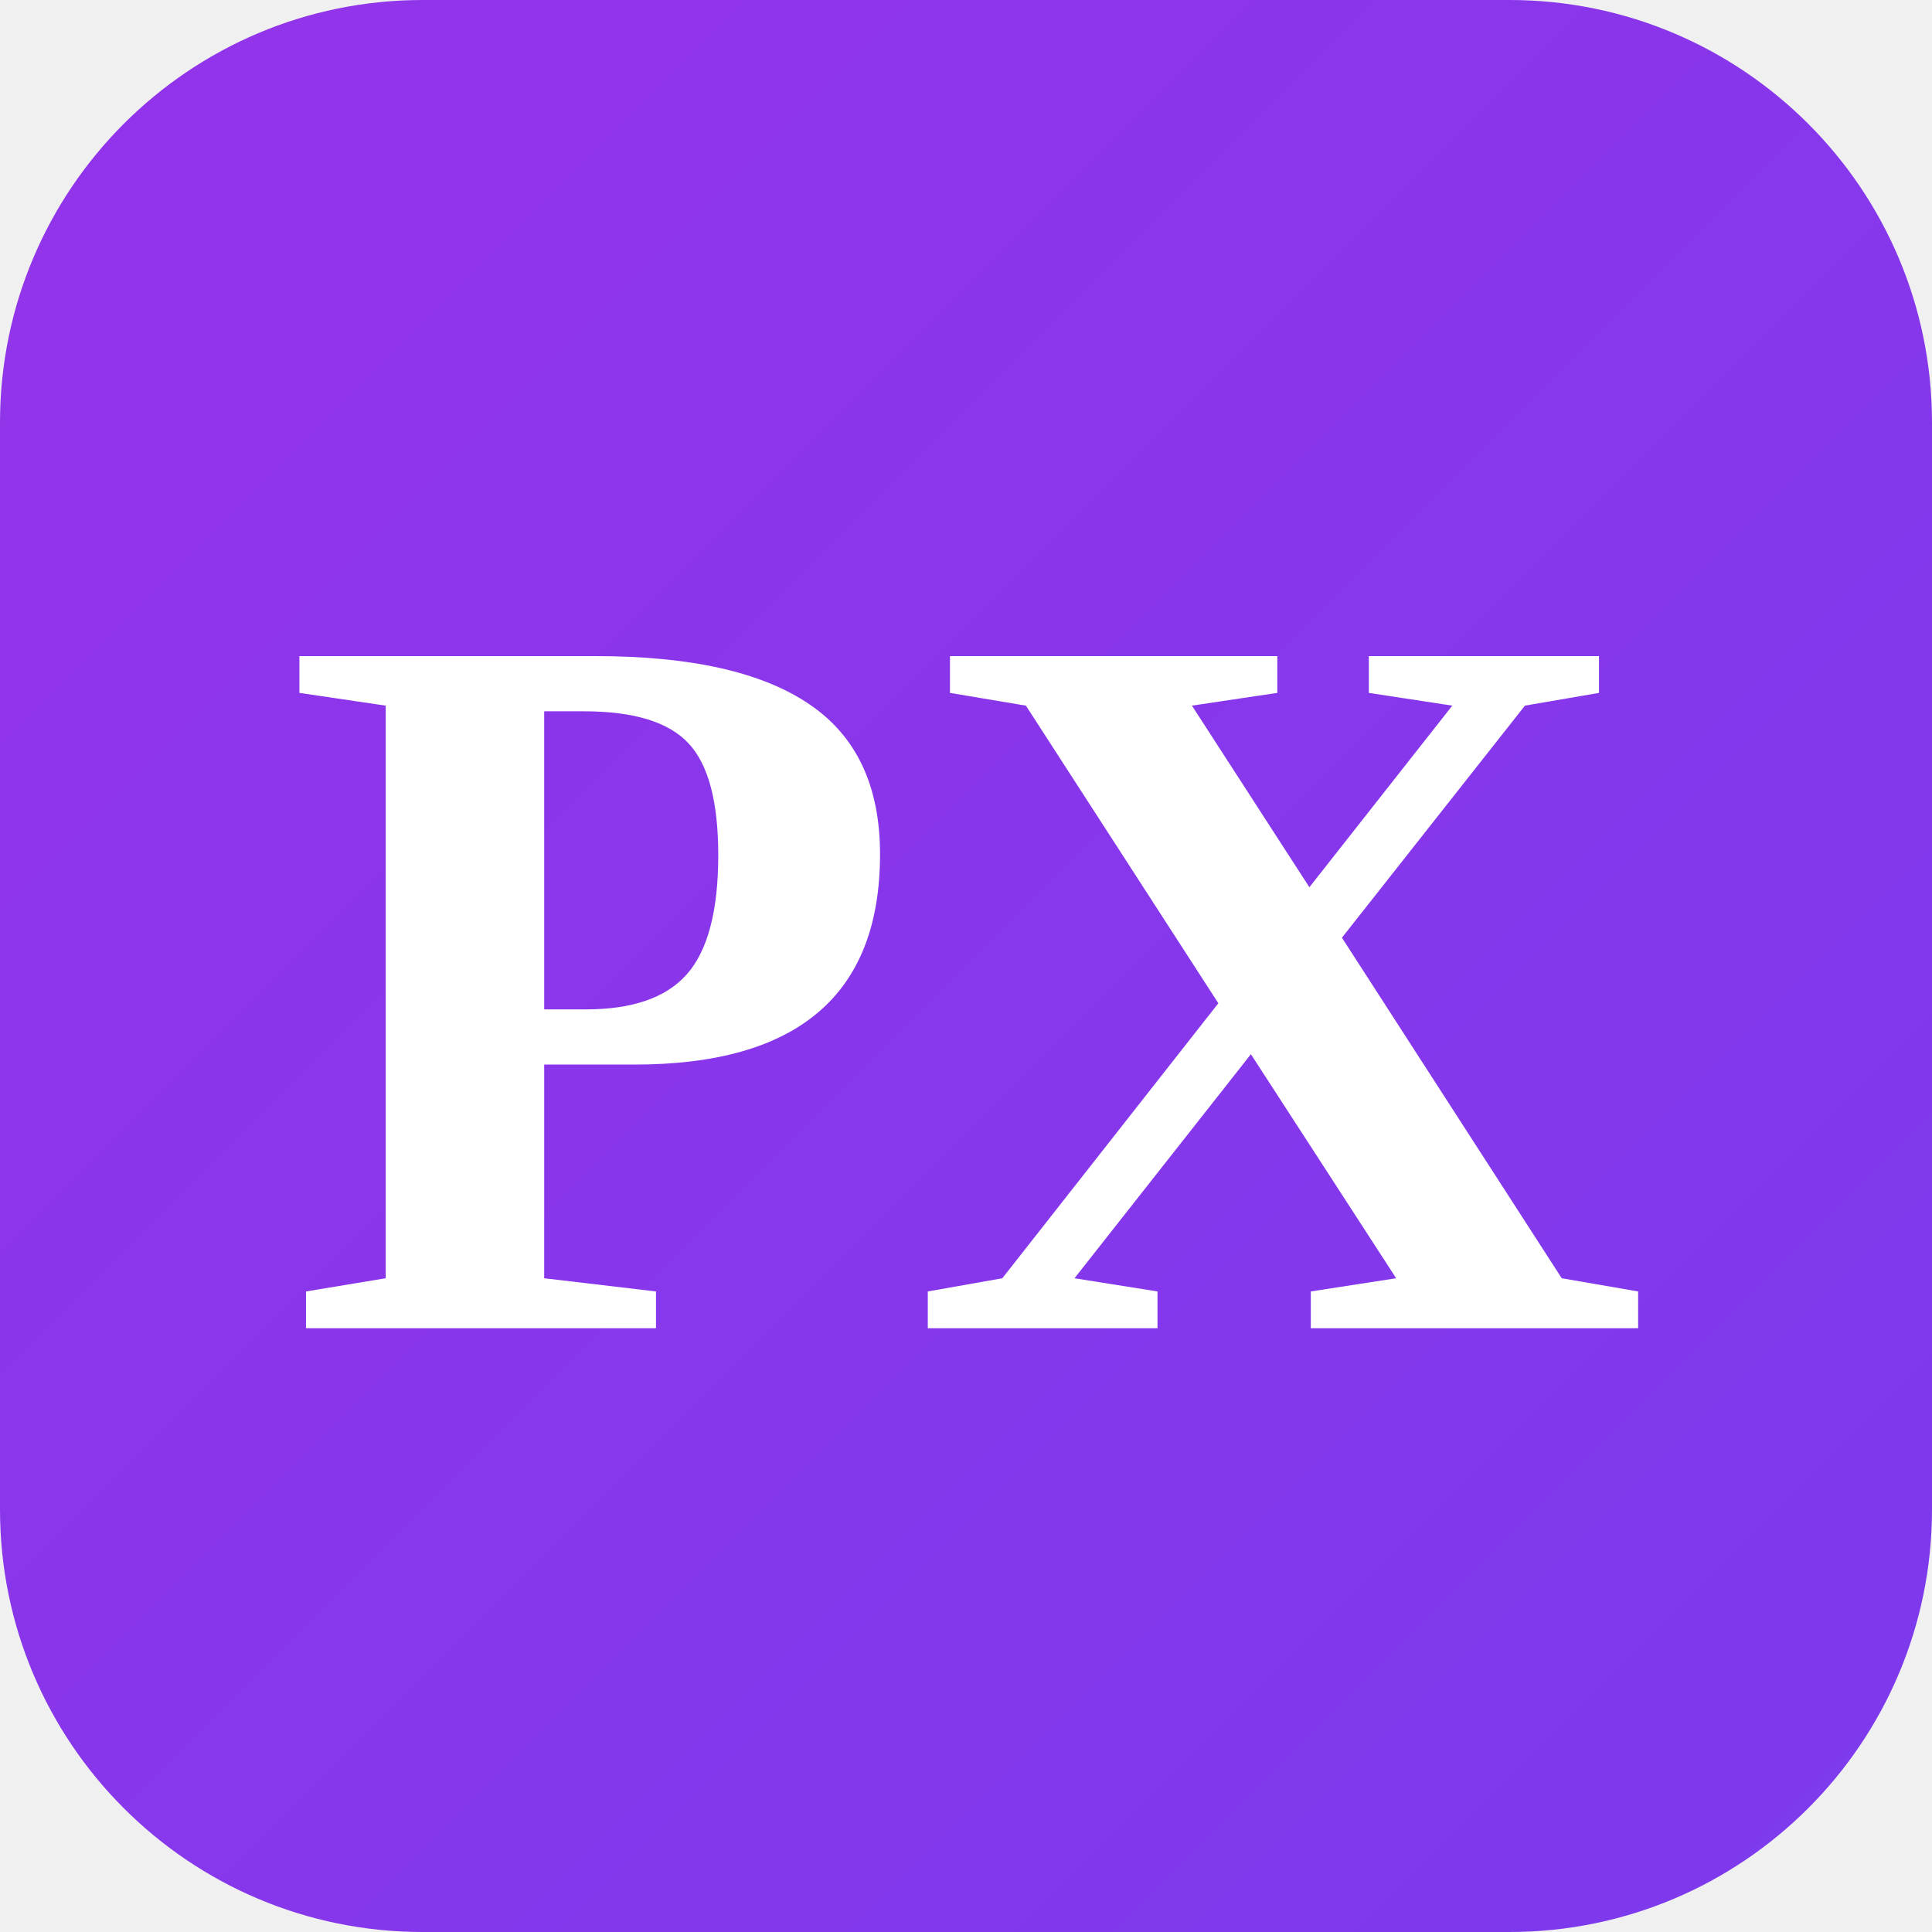
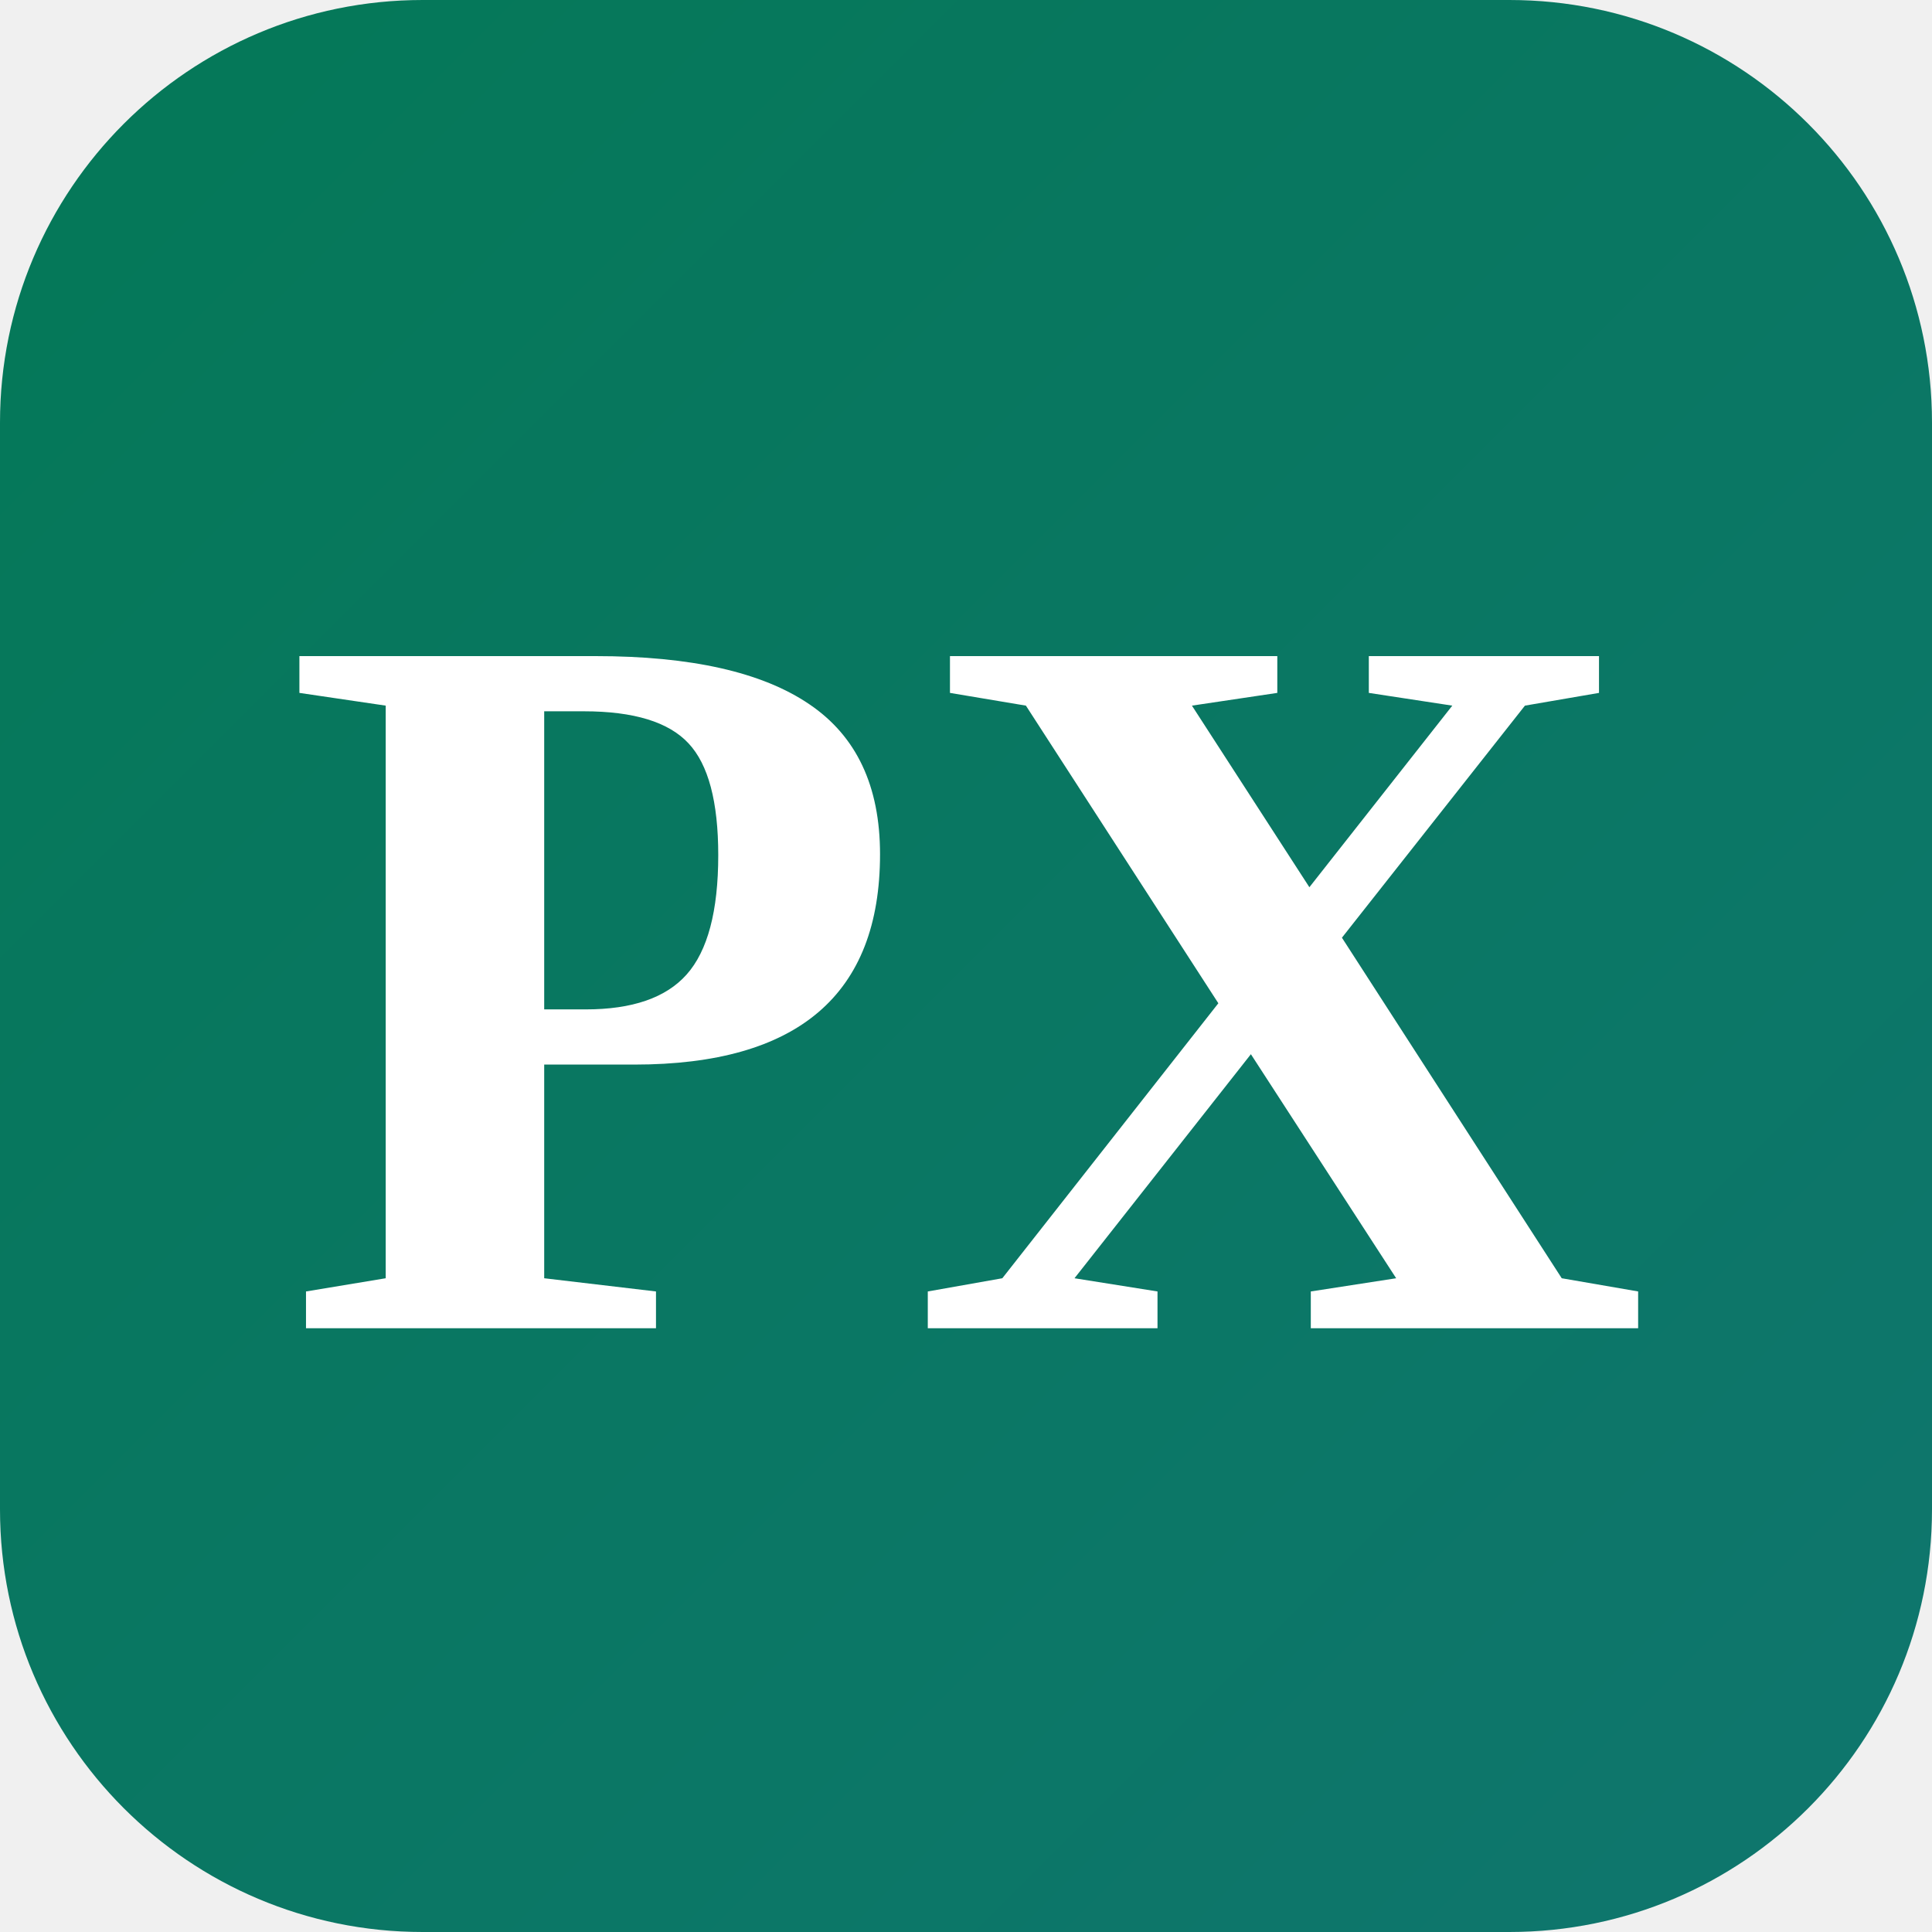
<svg xmlns="http://www.w3.org/2000/svg" viewBox="0 0 64 64">
  <defs>
    <linearGradient id="g" x1="0" y1="0" x2="1" y2="1">
-       <stop offset="0" stop-color="#9333ea" />
-       <stop offset="1" stop-color="#7c3aed" />
+       <stop offset="0" stop-color="#047857" />
+       <stop offset="1" stop-color="#0f766e" />
    </linearGradient>
  </defs>
  <rect width="64" height="64" rx="14" fill="url(#g)" />
  <text x="32" y="44" text-anchor="middle" font-family="Georgia, 'Times New Roman', serif" font-size="34" font-weight="700" fill="#fff">PX</text>
</svg>
